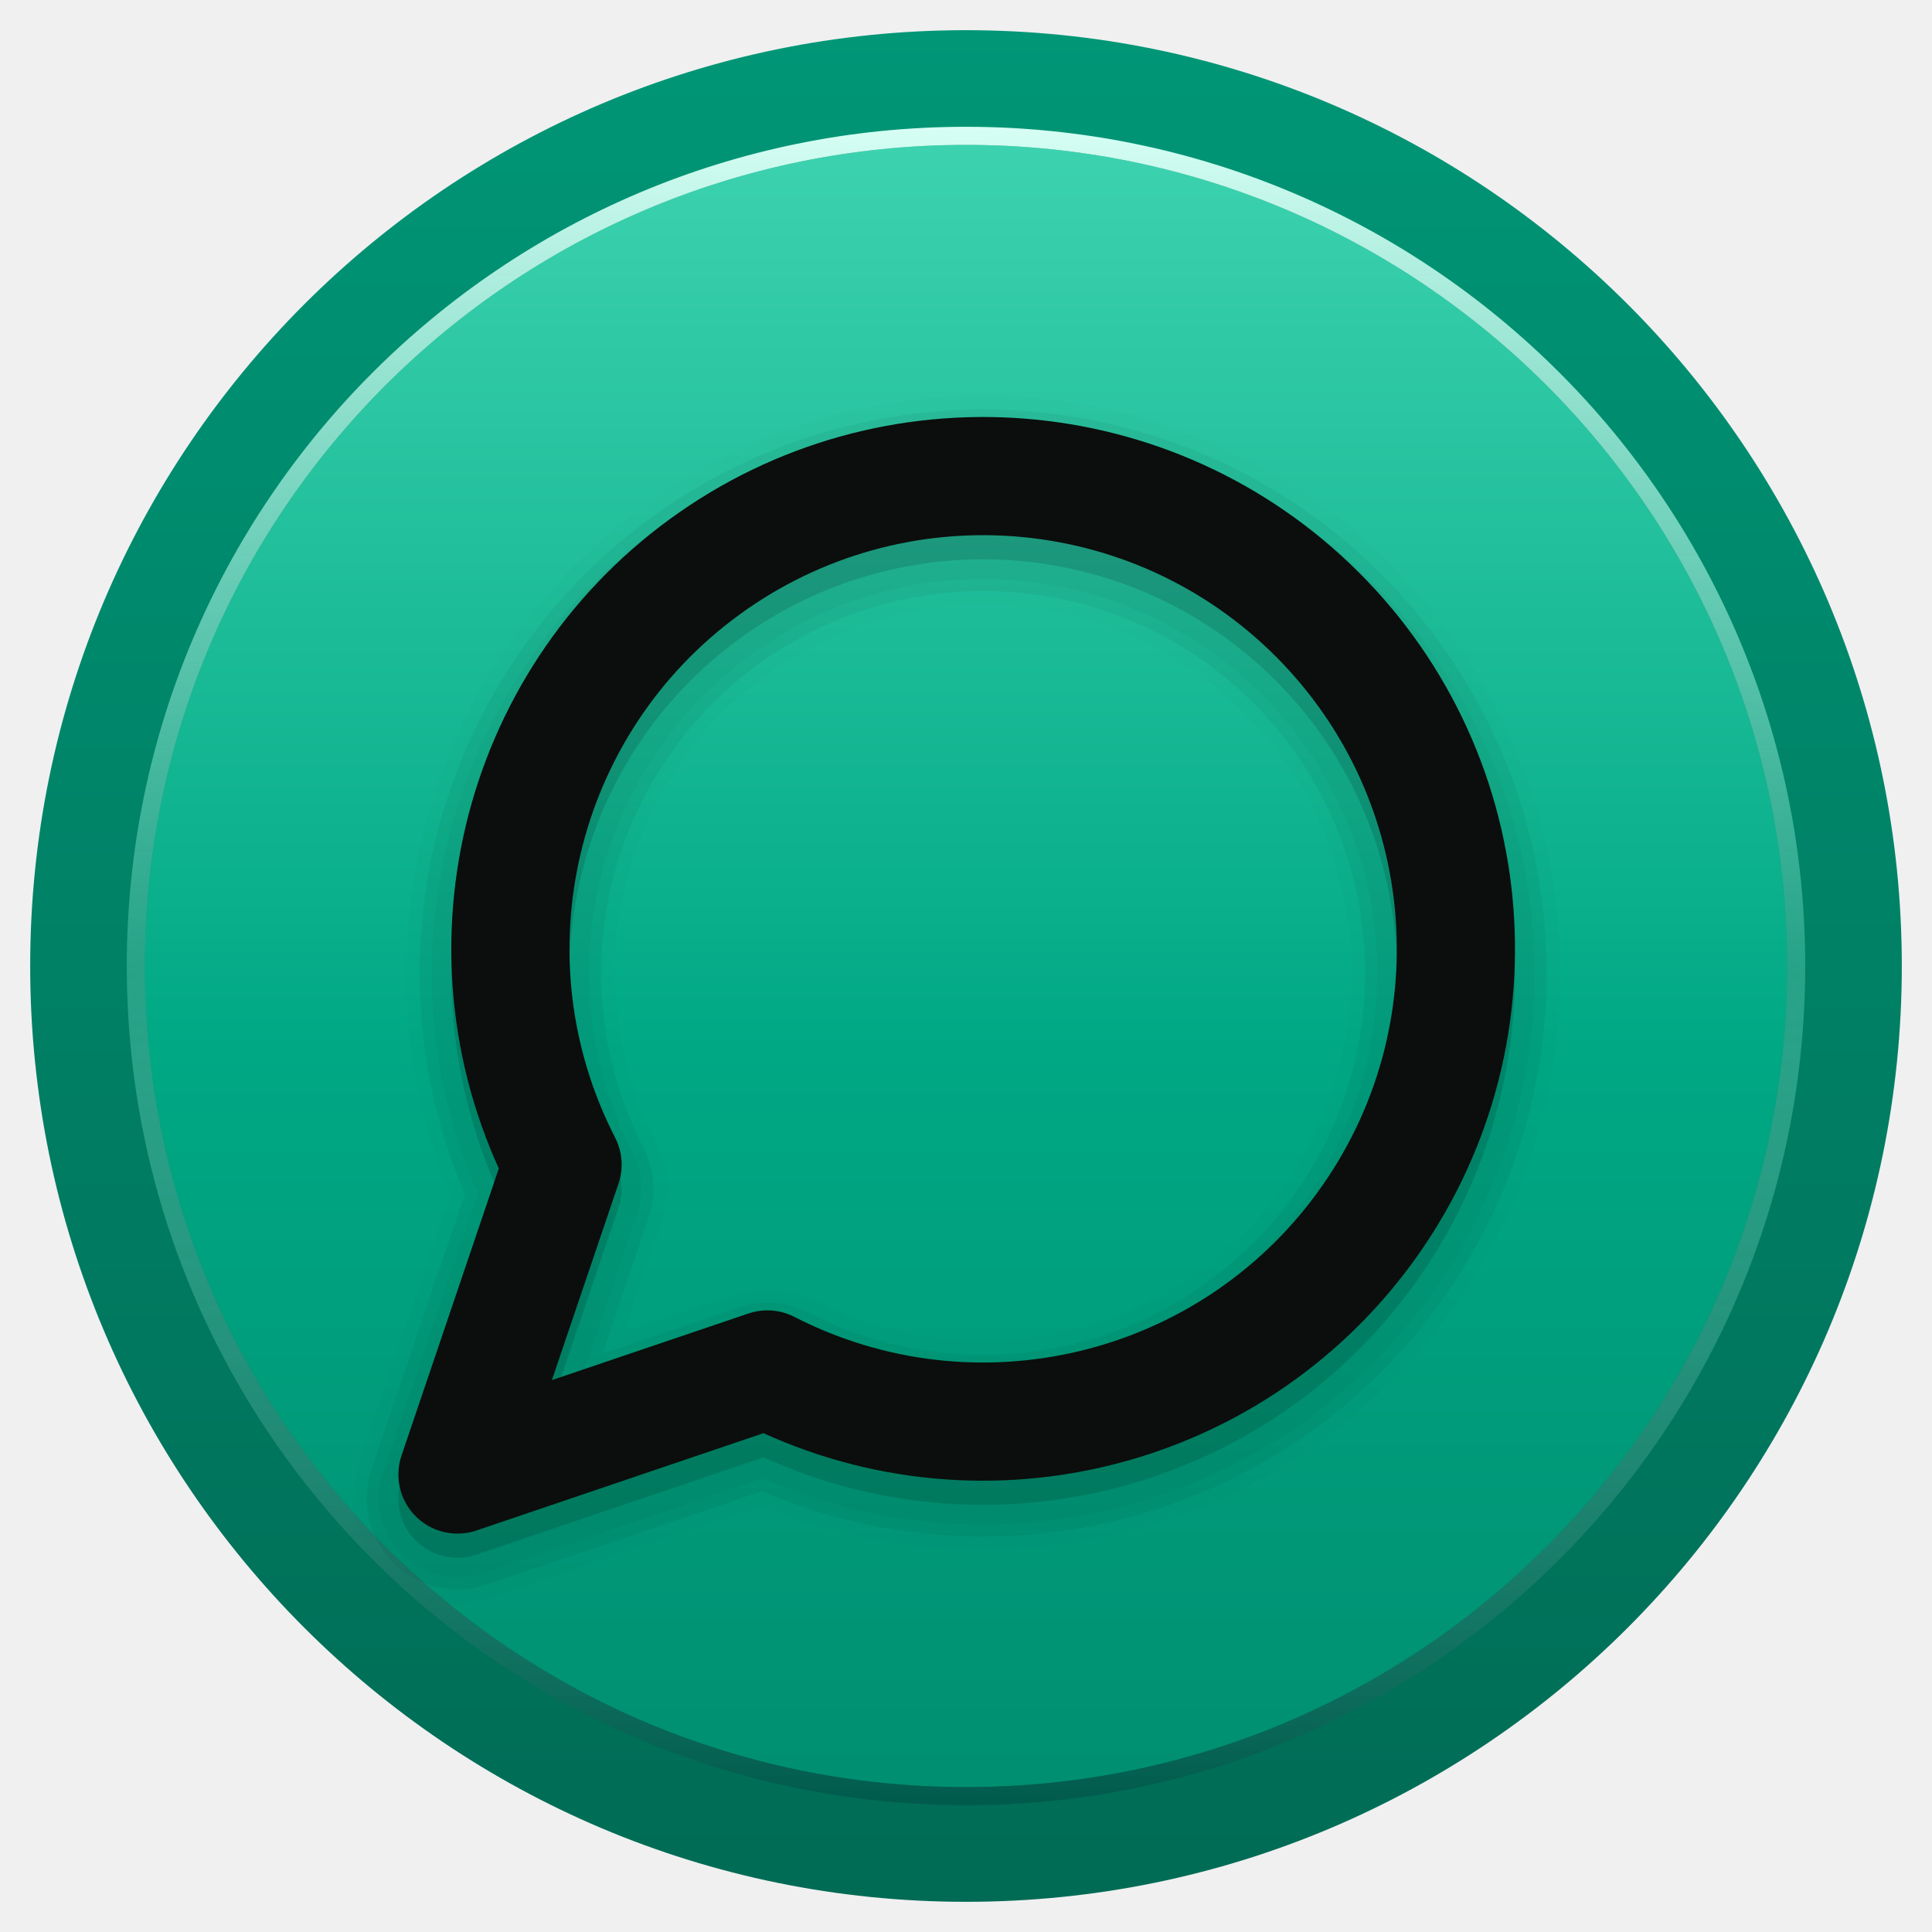
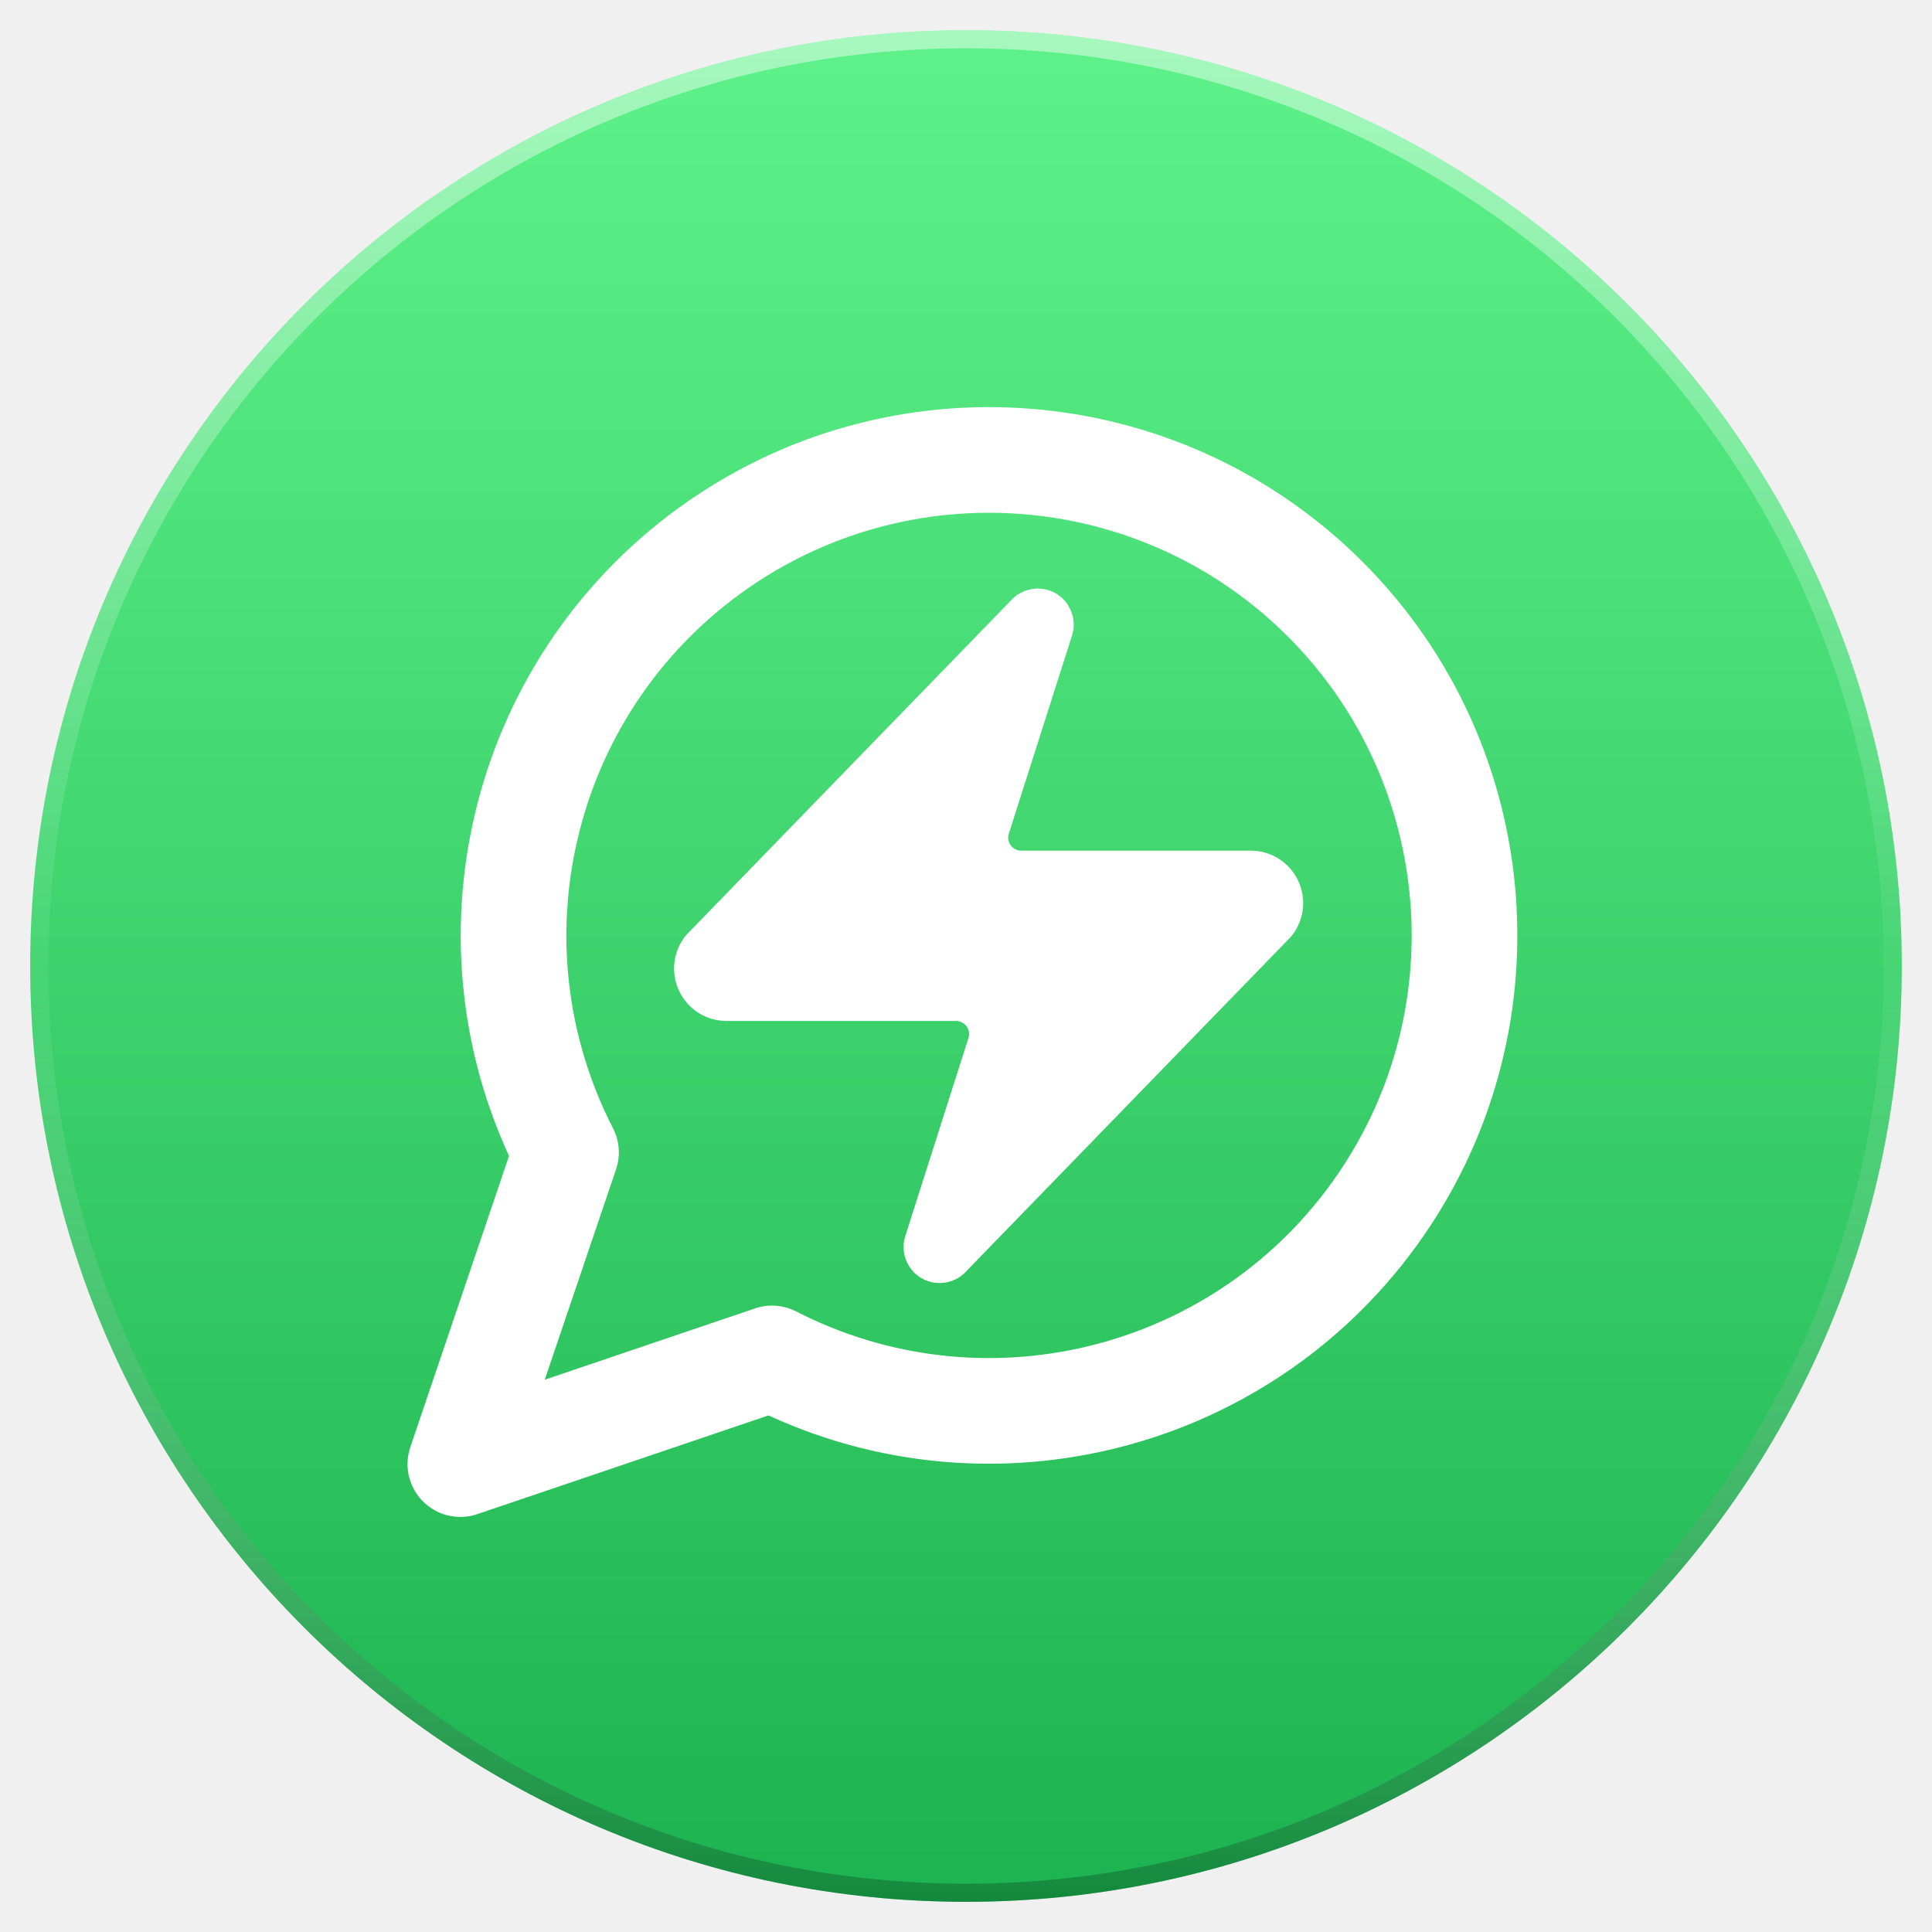
<svg xmlns="http://www.w3.org/2000/svg" viewBox="0 0 128 128" width="128" height="128">
  <defs>
-     <linearGradient id="b" x1="0" y1="2" x2="0" y2="126" gradientUnits="userSpaceOnUse">
-       <stop offset="0" stop-color="#009676" />
-       <stop offset="1" stop-color="#006b55" />
+     <linearGradient id="f" x1="0" y1="2" x2="0" y2="126" gradientUnits="userSpaceOnUse">
+       <stop offset="0" stop-color="#5ff28a" />
+       <stop offset="1" stop-color="#1cb350" />
    </linearGradient>
-     <linearGradient id="f" x1="0" y1="8" x2="0" y2="120" gradientUnits="userSpaceOnUse">
-       <stop offset="0" stop-color="#3ed3b0" />
-       <stop offset="0.55" stop-color="#00a884" />
-       <stop offset="1" stop-color="#008e70" />
-     </linearGradient>
-     <linearGradient id="r" x1="0" y1="8" x2="0" y2="120" gradientUnits="userSpaceOnUse">
-       <stop offset="0" stop-color="#d9fff5" />
-       <stop offset="0.5" stop-color="#6fe3c8" stop-opacity="0.35" />
-       <stop offset="1" stop-color="#00574a" stop-opacity="0.9" />
+     <linearGradient id="r" x1="0" y1="2" x2="0" y2="126" gradientUnits="userSpaceOnUse">
+       <stop offset="0" stop-color="#ffffff" stop-opacity="0.45" />
+       <stop offset="0.5" stop-color="#ffffff" stop-opacity="0.05" />
+       <stop offset="1" stop-color="#0b5d2a" stop-opacity="0.5" />
    </linearGradient>
  </defs>
-   <circle cx="64" cy="64" r="62" fill="url(#b)" />
-   <circle cx="64" cy="64" r="54.4" fill="url(#f)" />
-   <circle cx="64" cy="64" r="55" fill="none" stroke="url(#r)" stroke-width="1.2" />
-   <g transform="translate(0 1.6)">
-     <g transform="translate(23.35 21.13) scale(3.48)" fill="none" stroke="#000" stroke-linecap="round" stroke-linejoin="round">
-       <path d="M7.9 20A9 9 0 1 0 4 16.1L2 22Z" stroke-width="2.25" stroke-opacity="0.131" />
-       <path d="M7.9 20A9 9 0 1 0 4 16.1L2 22Z" stroke-width="2.997" stroke-opacity="0.029" />
-       <path d="M7.9 20A9 9 0 1 0 4 16.1L2 22Z" stroke-width="3.457" stroke-opacity="0.047" />
-       <path d="M7.9 20A9 9 0 1 0 4 16.1L2 22Z" stroke-width="3.974" stroke-opacity="0.013" />
+   <circle cx="64" cy="64" r="62" fill="url(#f)" />
+   <circle cx="64" cy="64" r="61.4" fill="none" stroke="url(#r)" stroke-width="1.2" />
+   <g transform="translate(65.5 62) scale(3.5) translate(-12 -12)">
+     <path d="M7.9 20A9 9 0 1 0 4 16.1L2 22Z" fill="none" stroke="#ffffff" stroke-width="2.0" stroke-linecap="round" stroke-linejoin="round" />
+     <g transform="translate(12 12) scale(0.62) translate(-12 -12)">
+       <path d="M4 14a1 1 0 0 1-.78-1.63l9.9-10.2a.5.5 0 0 1 .86.46l-1.92 6.02A1 1 0 0 0 13 10h7a1 1 0 0 1 .78 1.63l-9.9 10.2a.5.5 0 0 1-.86-.46l1.92-6.02A1 1 0 0 0 11 14z" fill="#ffffff" stroke="#ffffff" stroke-width="1.2" stroke-linejoin="round" />
    </g>
  </g>
-   <g transform="translate(23.35 21.13) scale(3.48)" fill="none" stroke="#0b0e0c" stroke-width="2.25" stroke-linecap="round" stroke-linejoin="round">
-     <path d="M7.9 20A9 9 0 1 0 4 16.1L2 22Z" />
-   </g>
</svg>
